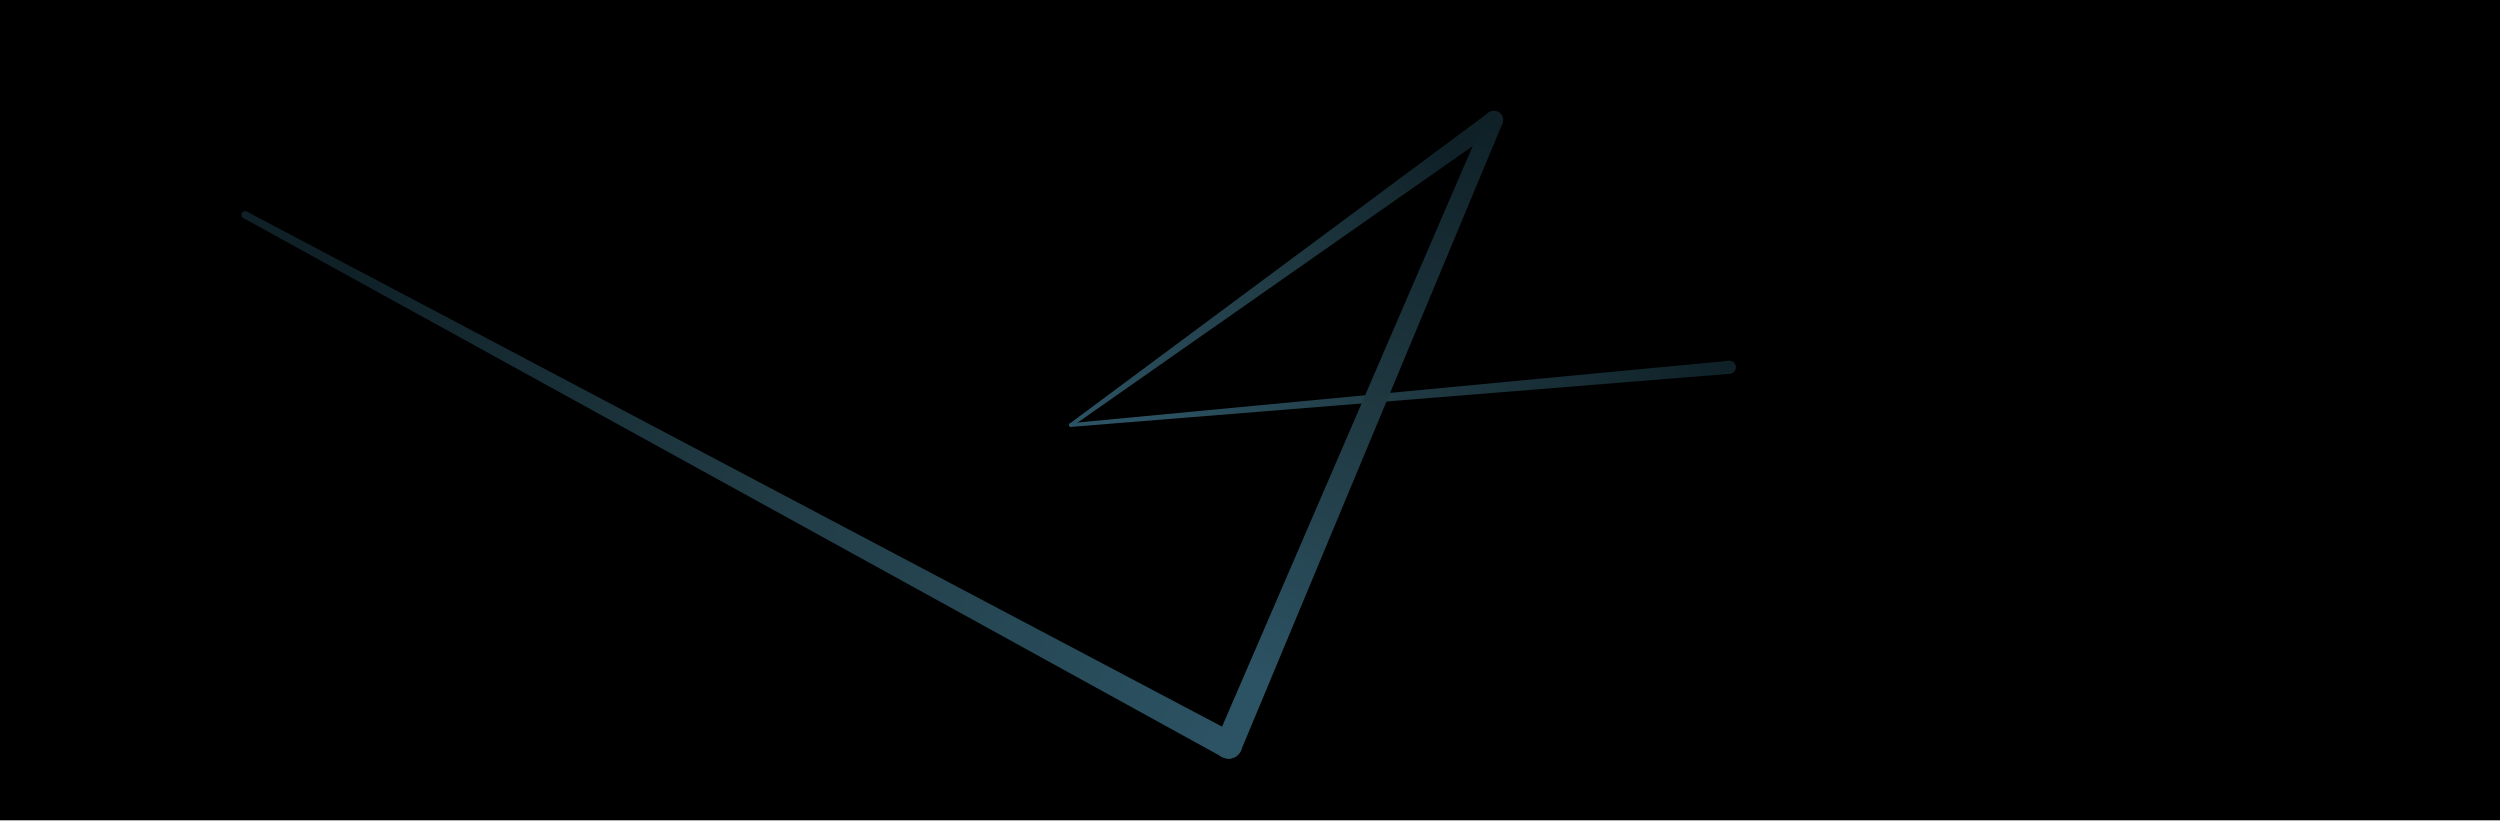
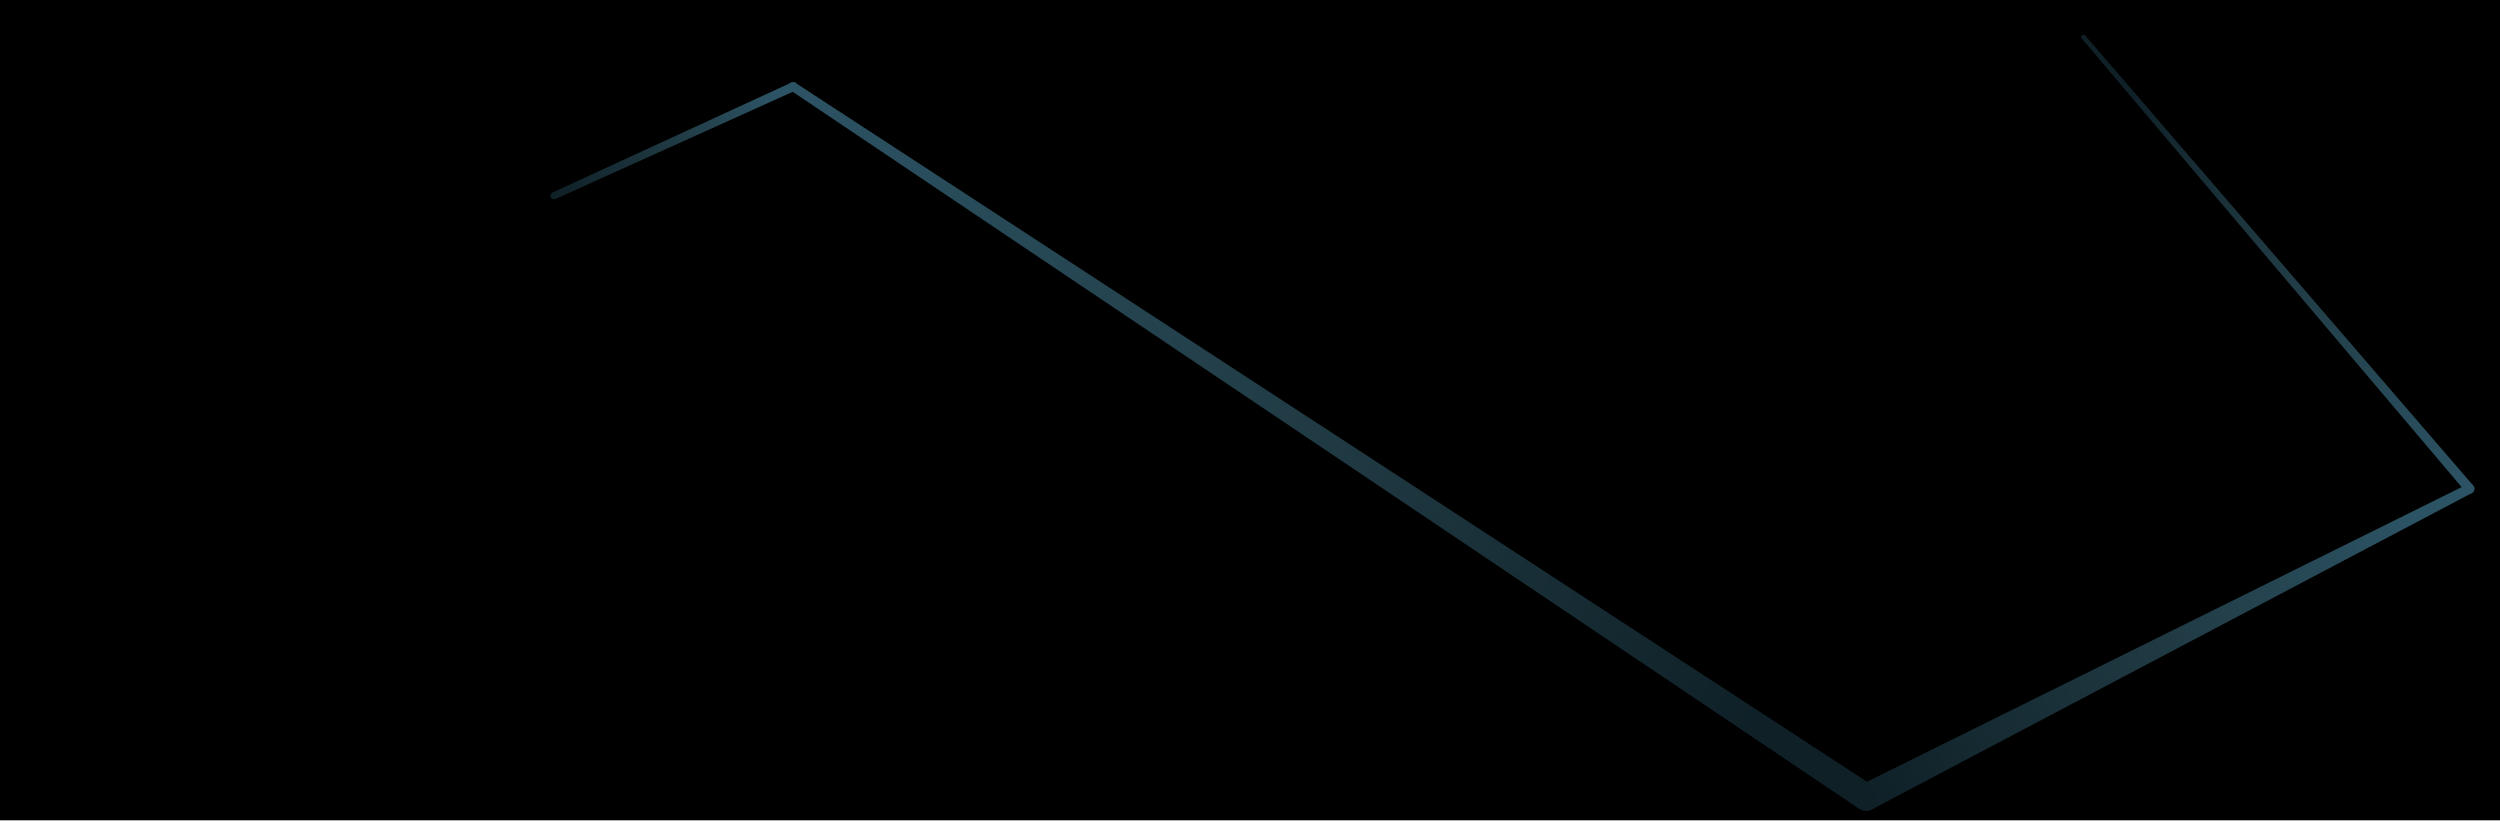
<svg xmlns="http://www.w3.org/2000/svg" version="1.1" x="0px" y="0px" width="1280" height="420" viewBox="0 0 1280 420" xml:space="preserve">
  <g>
    <rect x="0" y="0" width="1280" height="420" />
    <g>
-       <g fill="url(#grad81514)">
-         <radialGradient id="grad81514" cx="548.287" cy="217.609" r="338.452" gradientUnits="userSpaceOnUse">
+       <g fill="url(#grad91166)">
+         <radialGradient id="grad91166" cx="406.089" cy="44.391" r="134.563" gradientUnits="userSpaceOnUse">
          <stop offset="10%" stop-color="#2C5364" />
          <stop offset="50%" stop-color="#203A43" />
          <stop offset="100%" stop-color="#0F2027" />
        </radialGradient>
-         <circle cx="885.444" cy="188.04" r="3.353" />
-         <polygon points="885.761,191.379 548.377,218.559 548.196,216.659 885.128,184.702" />
-         <circle cx="548.287" cy="217.609" r="0.954" />
+         <circle cx="283.651" cy="100.215" r="1.82" />
+         <polygon points="284.401,101.874 407.034,46.484 405.144,42.298 282.902,98.556" />
+         <circle cx="406.089" cy="44.391" r="2.296" />
      </g>
-       <g fill="url(#grad89391)">
-         <radialGradient id="grad89391" cx="764.9" cy="61.457" r="267.03" gradientUnits="userSpaceOnUse">
+       <g fill="url(#grad39335)">
+         <radialGradient id="grad39335" cx="955.44" cy="408.17" r="658.879" gradientUnits="userSpaceOnUse">
          <stop offset="10%" stop-color="#0F2027" />
          <stop offset="50%" stop-color="#203A43" />
          <stop offset="100%" stop-color="#2C5364" />
        </radialGradient>
-         <circle cx="548.287" cy="217.609" r="0.954" />
-         <polygon points="548.834,218.391 767.59,65.301 762.21,57.612 547.739,216.827" />
-         <circle cx="764.9" cy="61.457" r="4.692" />
+         <circle cx="406.089" cy="44.391" r="2.296" />
+         <polygon points="404.808,46.297 951.595,413.889 959.284,402.451 407.37,42.485" />
+         <circle cx="955.44" cy="408.17" r="6.891" />
      </g>
-       <g fill="url(#grad14502)">
-         <radialGradient id="grad14502" cx="629.06" cy="381.577" r="347.749" gradientUnits="userSpaceOnUse">
+       <g fill="url(#grad59862)">
+         <radialGradient id="grad59862" cx="1264.365" cy="250.231" r="346.957" gradientUnits="userSpaceOnUse">
          <stop offset="10%" stop-color="#2C5364" />
          <stop offset="50%" stop-color="#203A43" />
          <stop offset="100%" stop-color="#0F2027" />
        </radialGradient>
-         <circle cx="764.9" cy="61.457" r="4.692" />
-         <polygon points="769.208,63.317 635.366,384.3 622.754,378.855 760.592,59.597" />
-         <circle cx="629.06" cy="381.577" r="6.868" />
+         <circle cx="955.44" cy="408.17" r="6.891" />
+         <polygon points="958.654,414.265 1265.54,252.46 1263.19,248.003 952.226,402.074" />
+         <circle cx="1264.365" cy="250.231" r="2.52" />
      </g>
-       <g fill="url(#grad35057)">
-         <radialGradient id="grad35057" cx="125.48" cy="109.99" r="572.147" gradientUnits="userSpaceOnUse">
+       <g fill="url(#grad85417)">
+         <radialGradient id="grad85417" cx="1066.719" cy="18.928" r="304.245" gradientUnits="userSpaceOnUse">
          <stop offset="10%" stop-color="#0F2027" />
          <stop offset="50%" stop-color="#203A43" />
          <stop offset="100%" stop-color="#2C5364" />
        </radialGradient>
-         <circle cx="629.06" cy="381.577" r="6.868" />
-         <polygon points="625.853,387.651 124.599,111.659 126.361,108.322 632.268,375.504" />
-         <circle cx="125.48" cy="109.99" r="1.887" />
+         <circle cx="1264.365" cy="250.231" r="2.52" />
+         <polygon points="1262.457,251.877 1065.826,19.698 1067.612,18.159 1266.273,248.586" />
+         <circle cx="1066.719" cy="18.928" r="1.179" />
      </g>
    </g>
  </g>
</svg>
